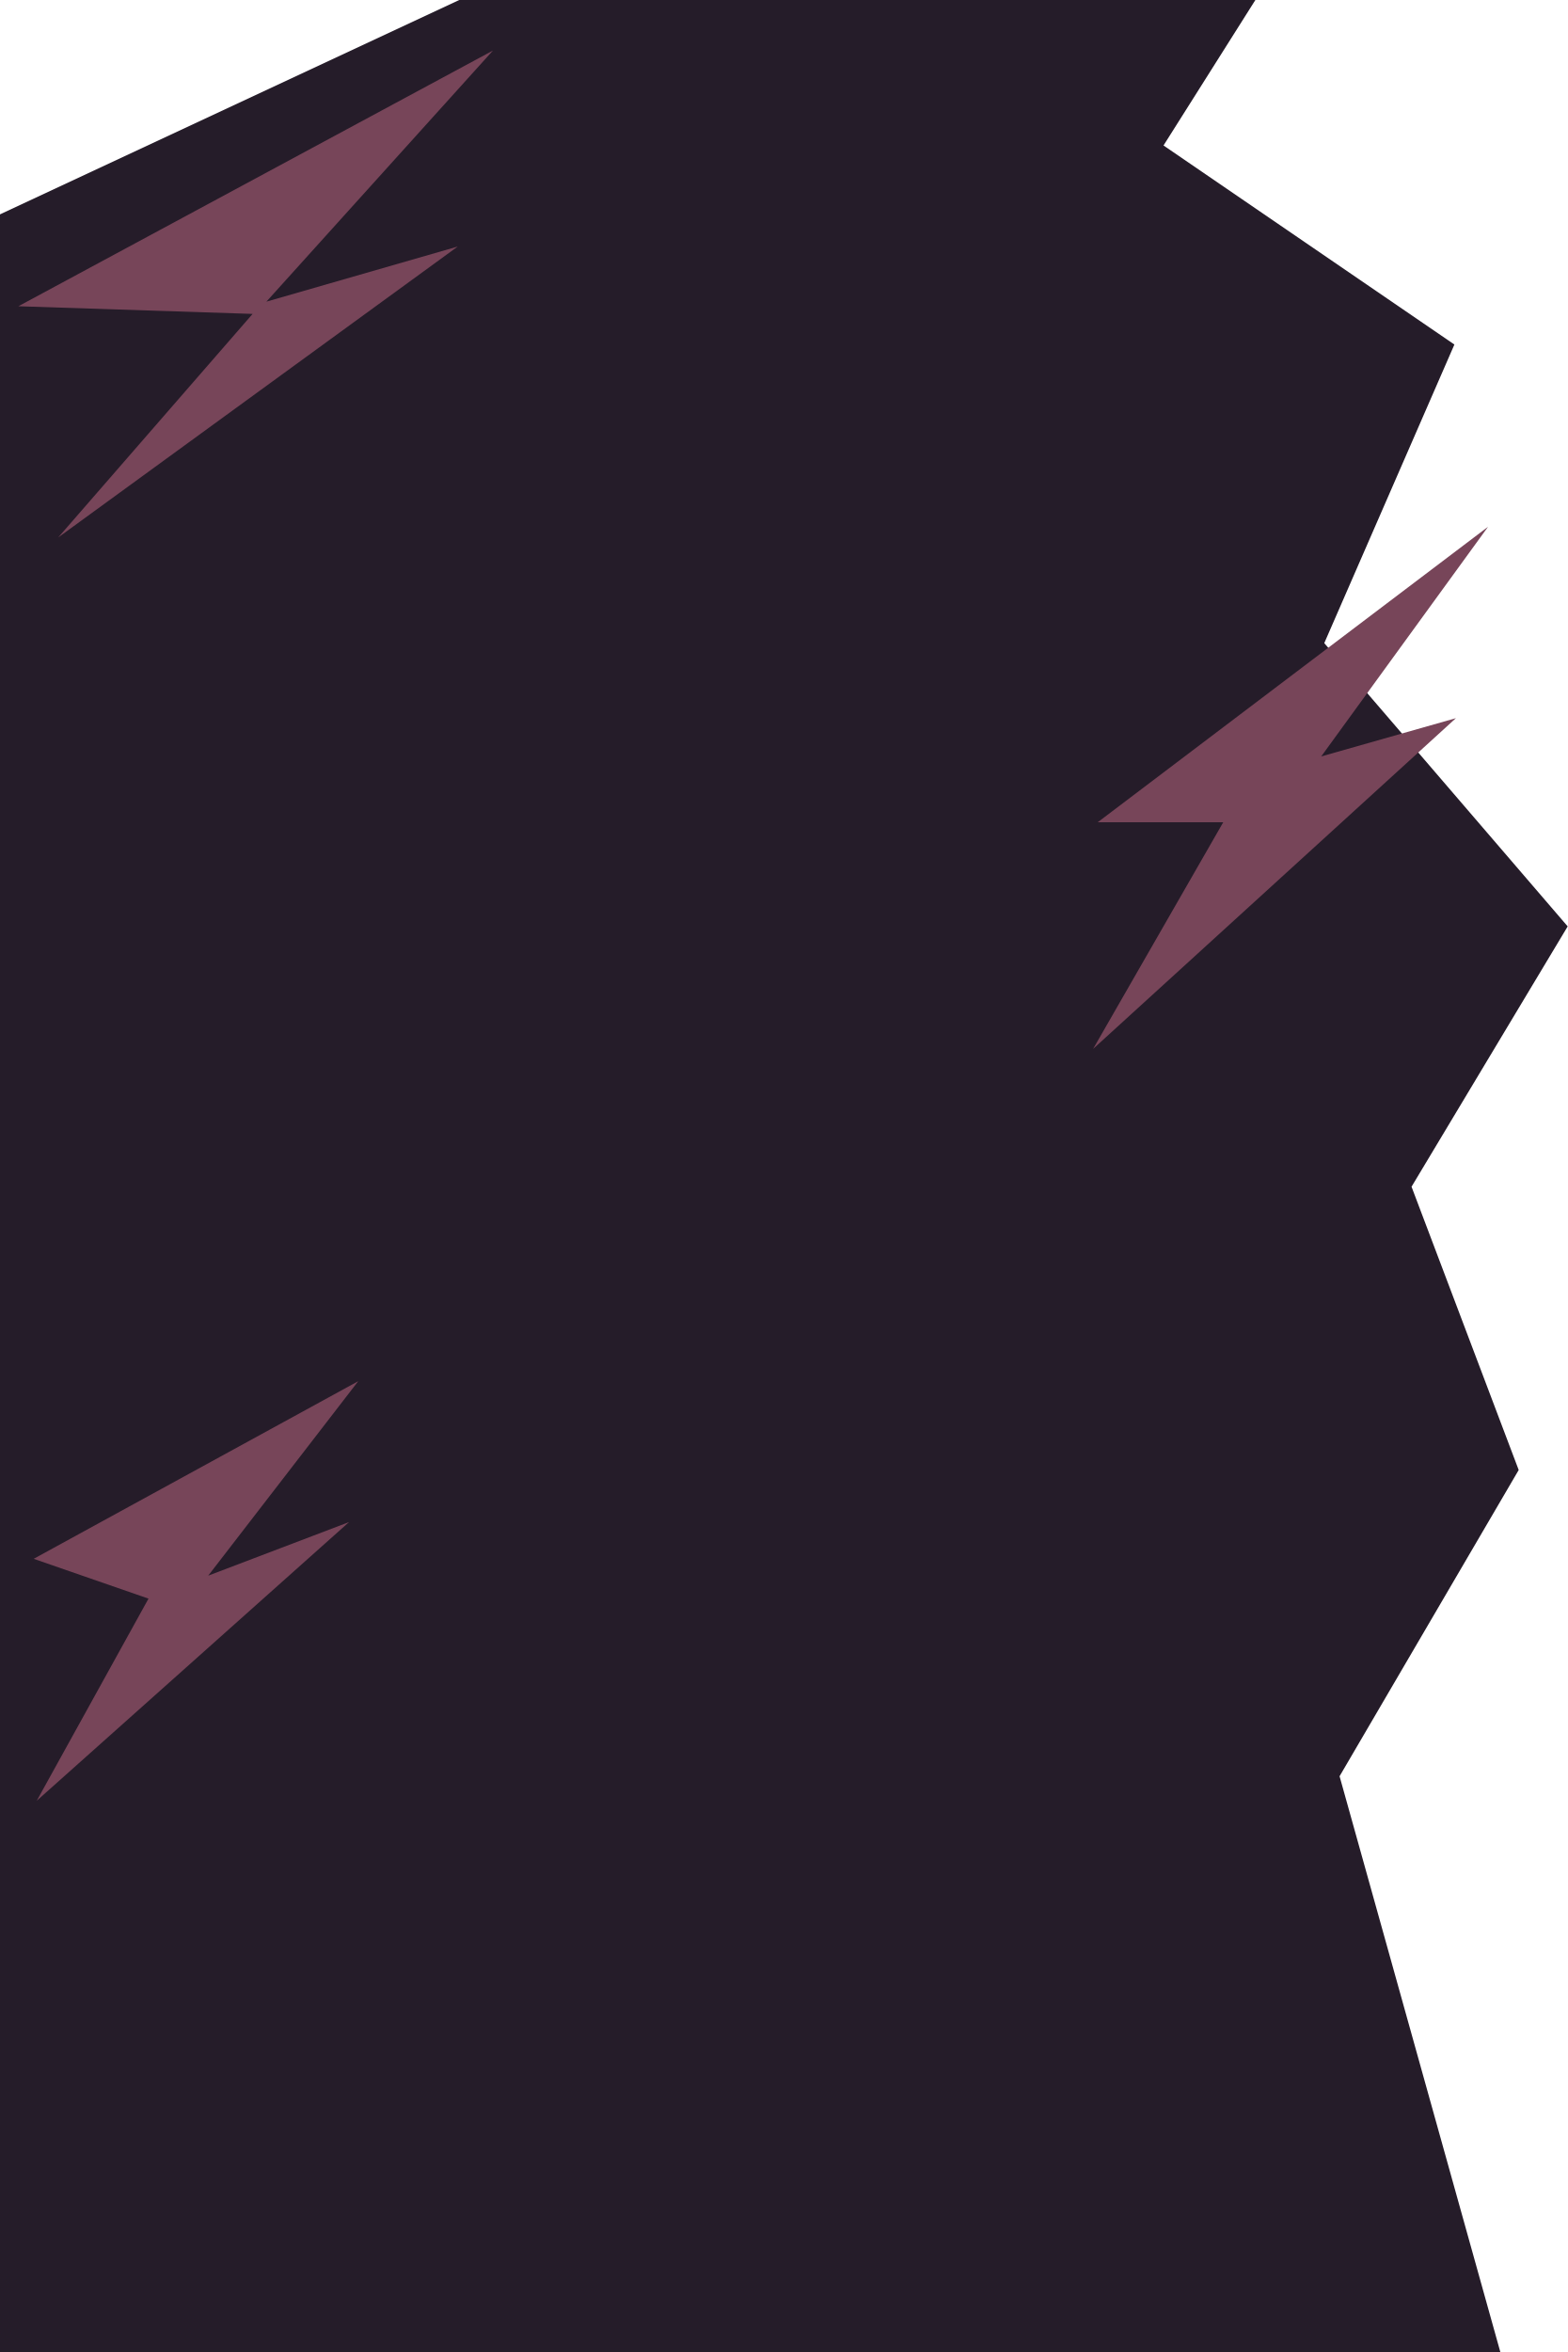
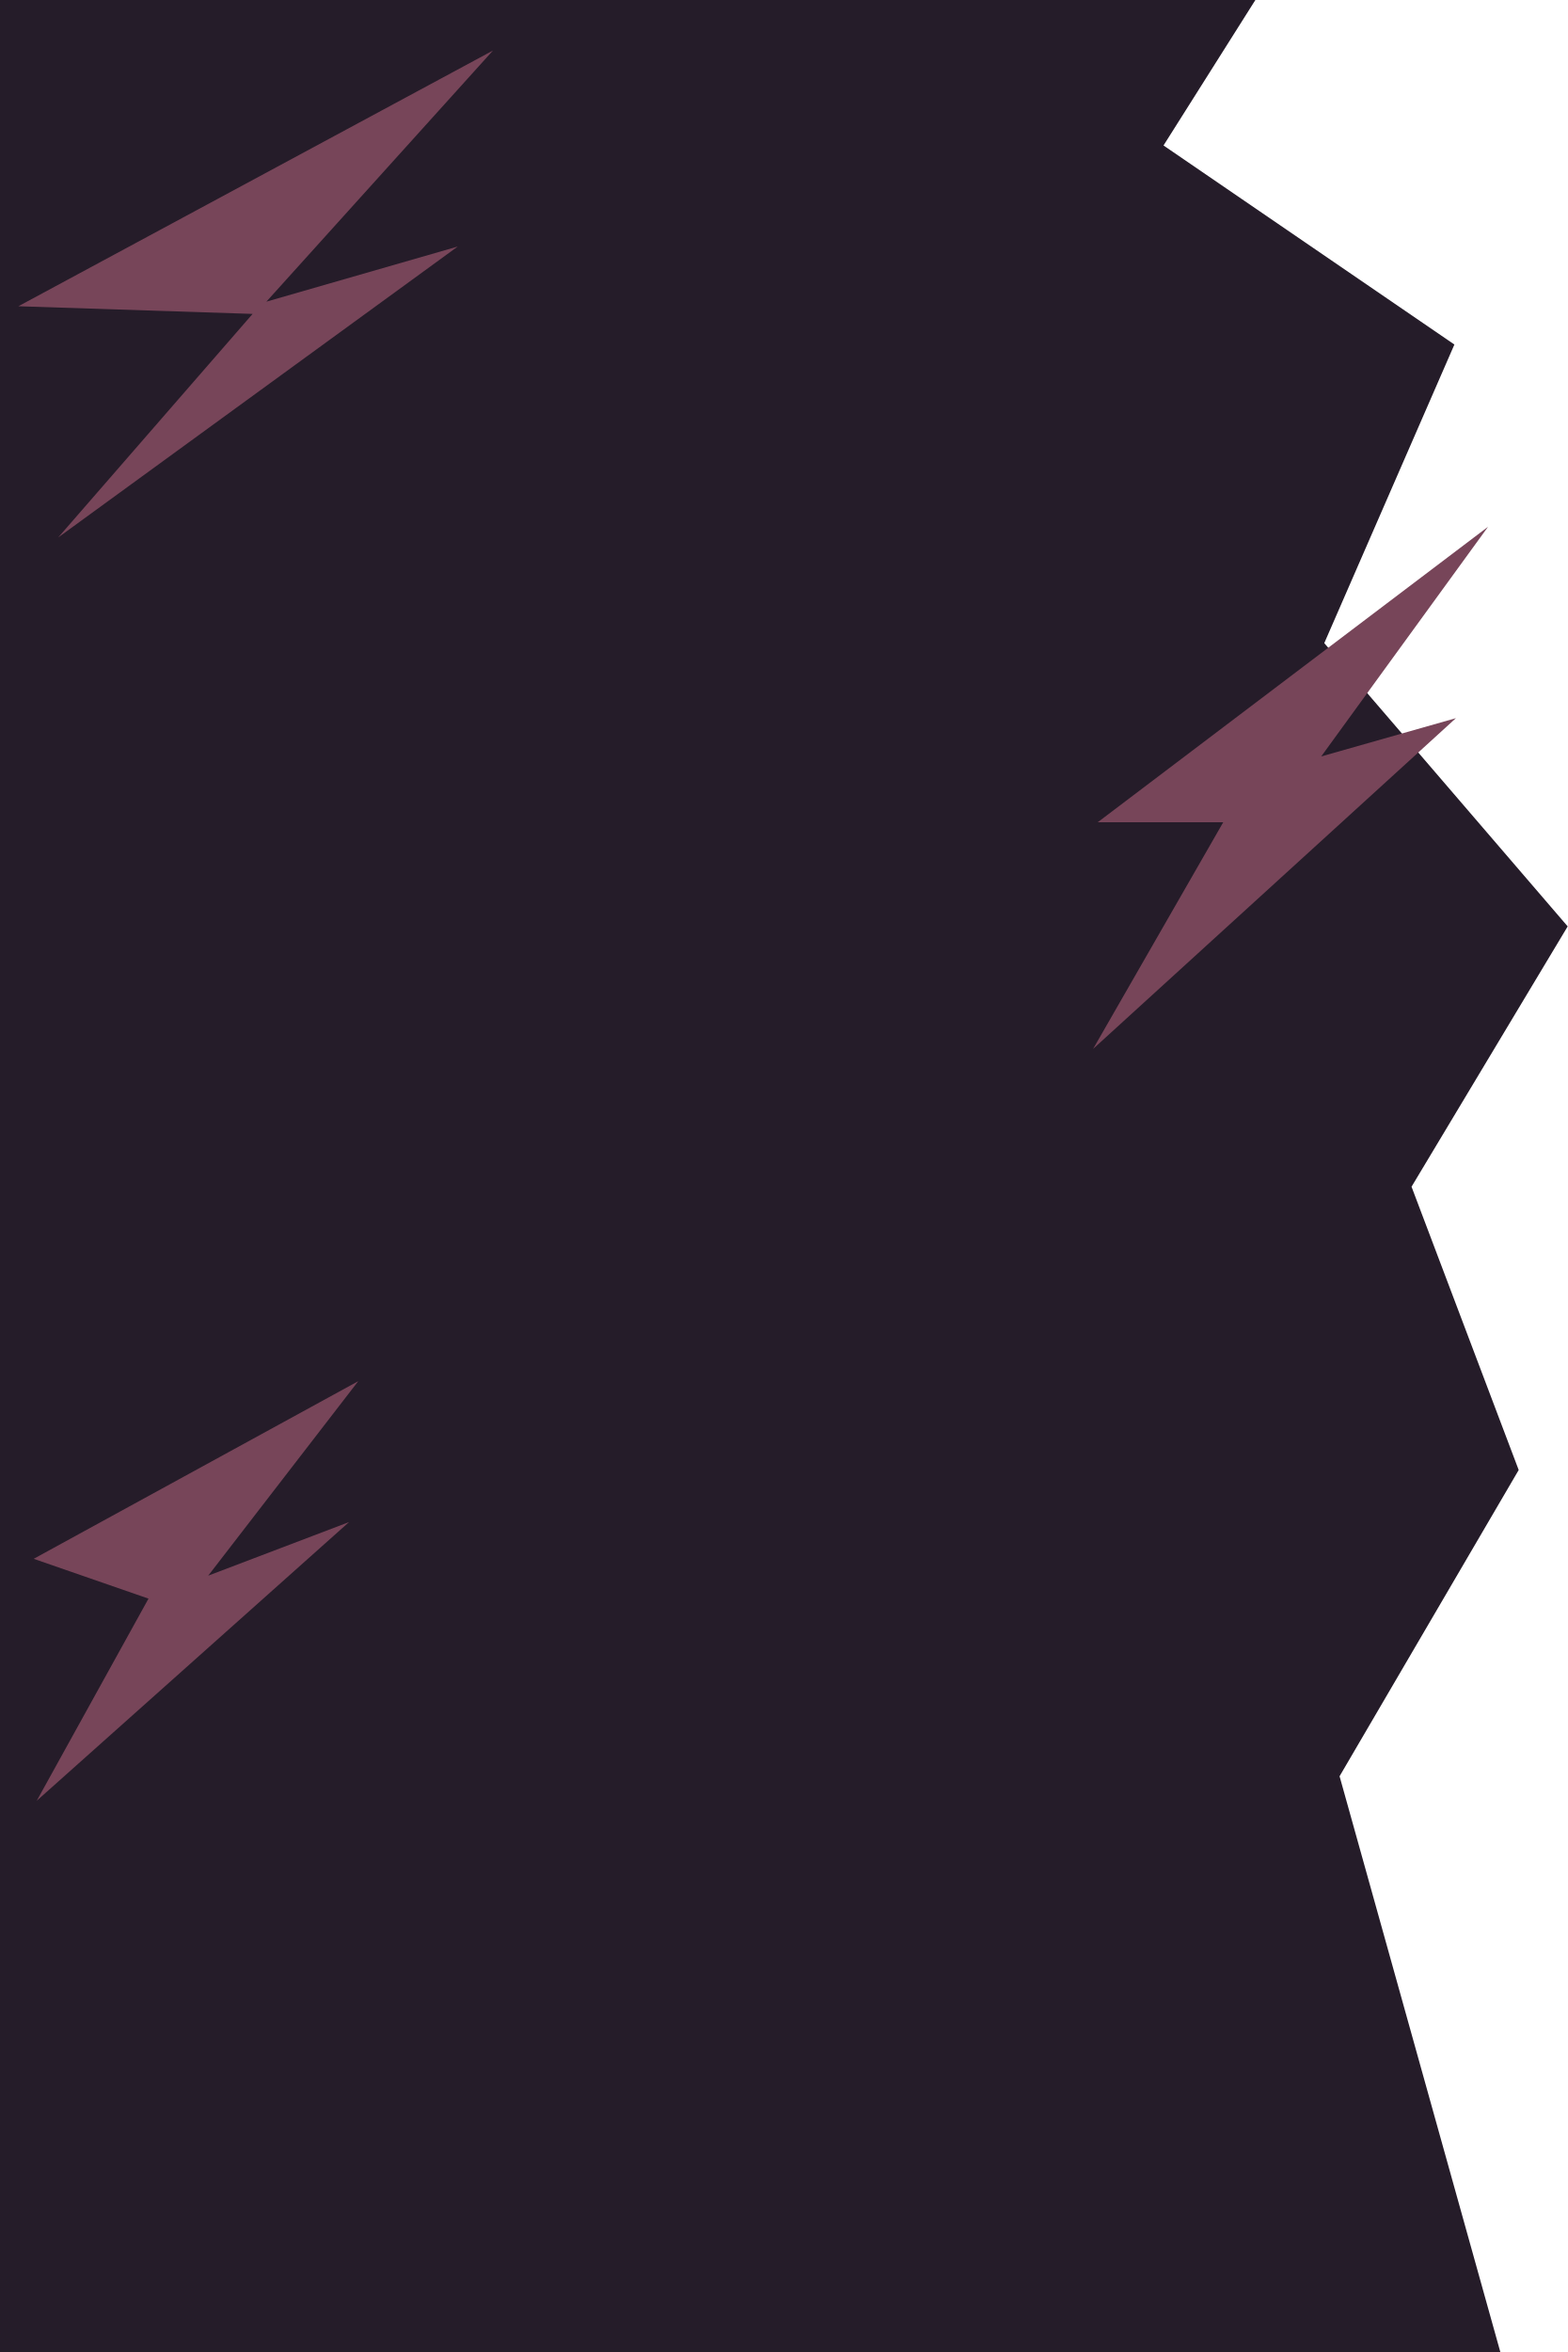
- <svg xmlns="http://www.w3.org/2000/svg" width="1024" height="1536" viewBox="0 0 1024 1536">
-   <path fill="#251c29" d="M0 140 300 0 820 0 760 95 950 225 865 420 1024 605 922 775 992 960 875 1160 980 1536H0Z" />
+ <svg xmlns="http://www.w3.org/2000/svg" width="1024" height="1536" viewBox="0 0 1024 1536" preserveAspectRatio="none">
+   <path fill="#251c29" d="M0 0 300 0 820 0 760 95 950 225 865 420 1024 605 922 775 992 960 875 1160 980 1536H0Z" />
  <path fill="#774559" d="m12 200 310-167-148 164 125-36-261 190 127-146ZM717 537l255-193-109 150 88-25-237 216 85-148ZM22 1018l212-116-98 127 92-35-204 182 73-132Z" />
</svg>
